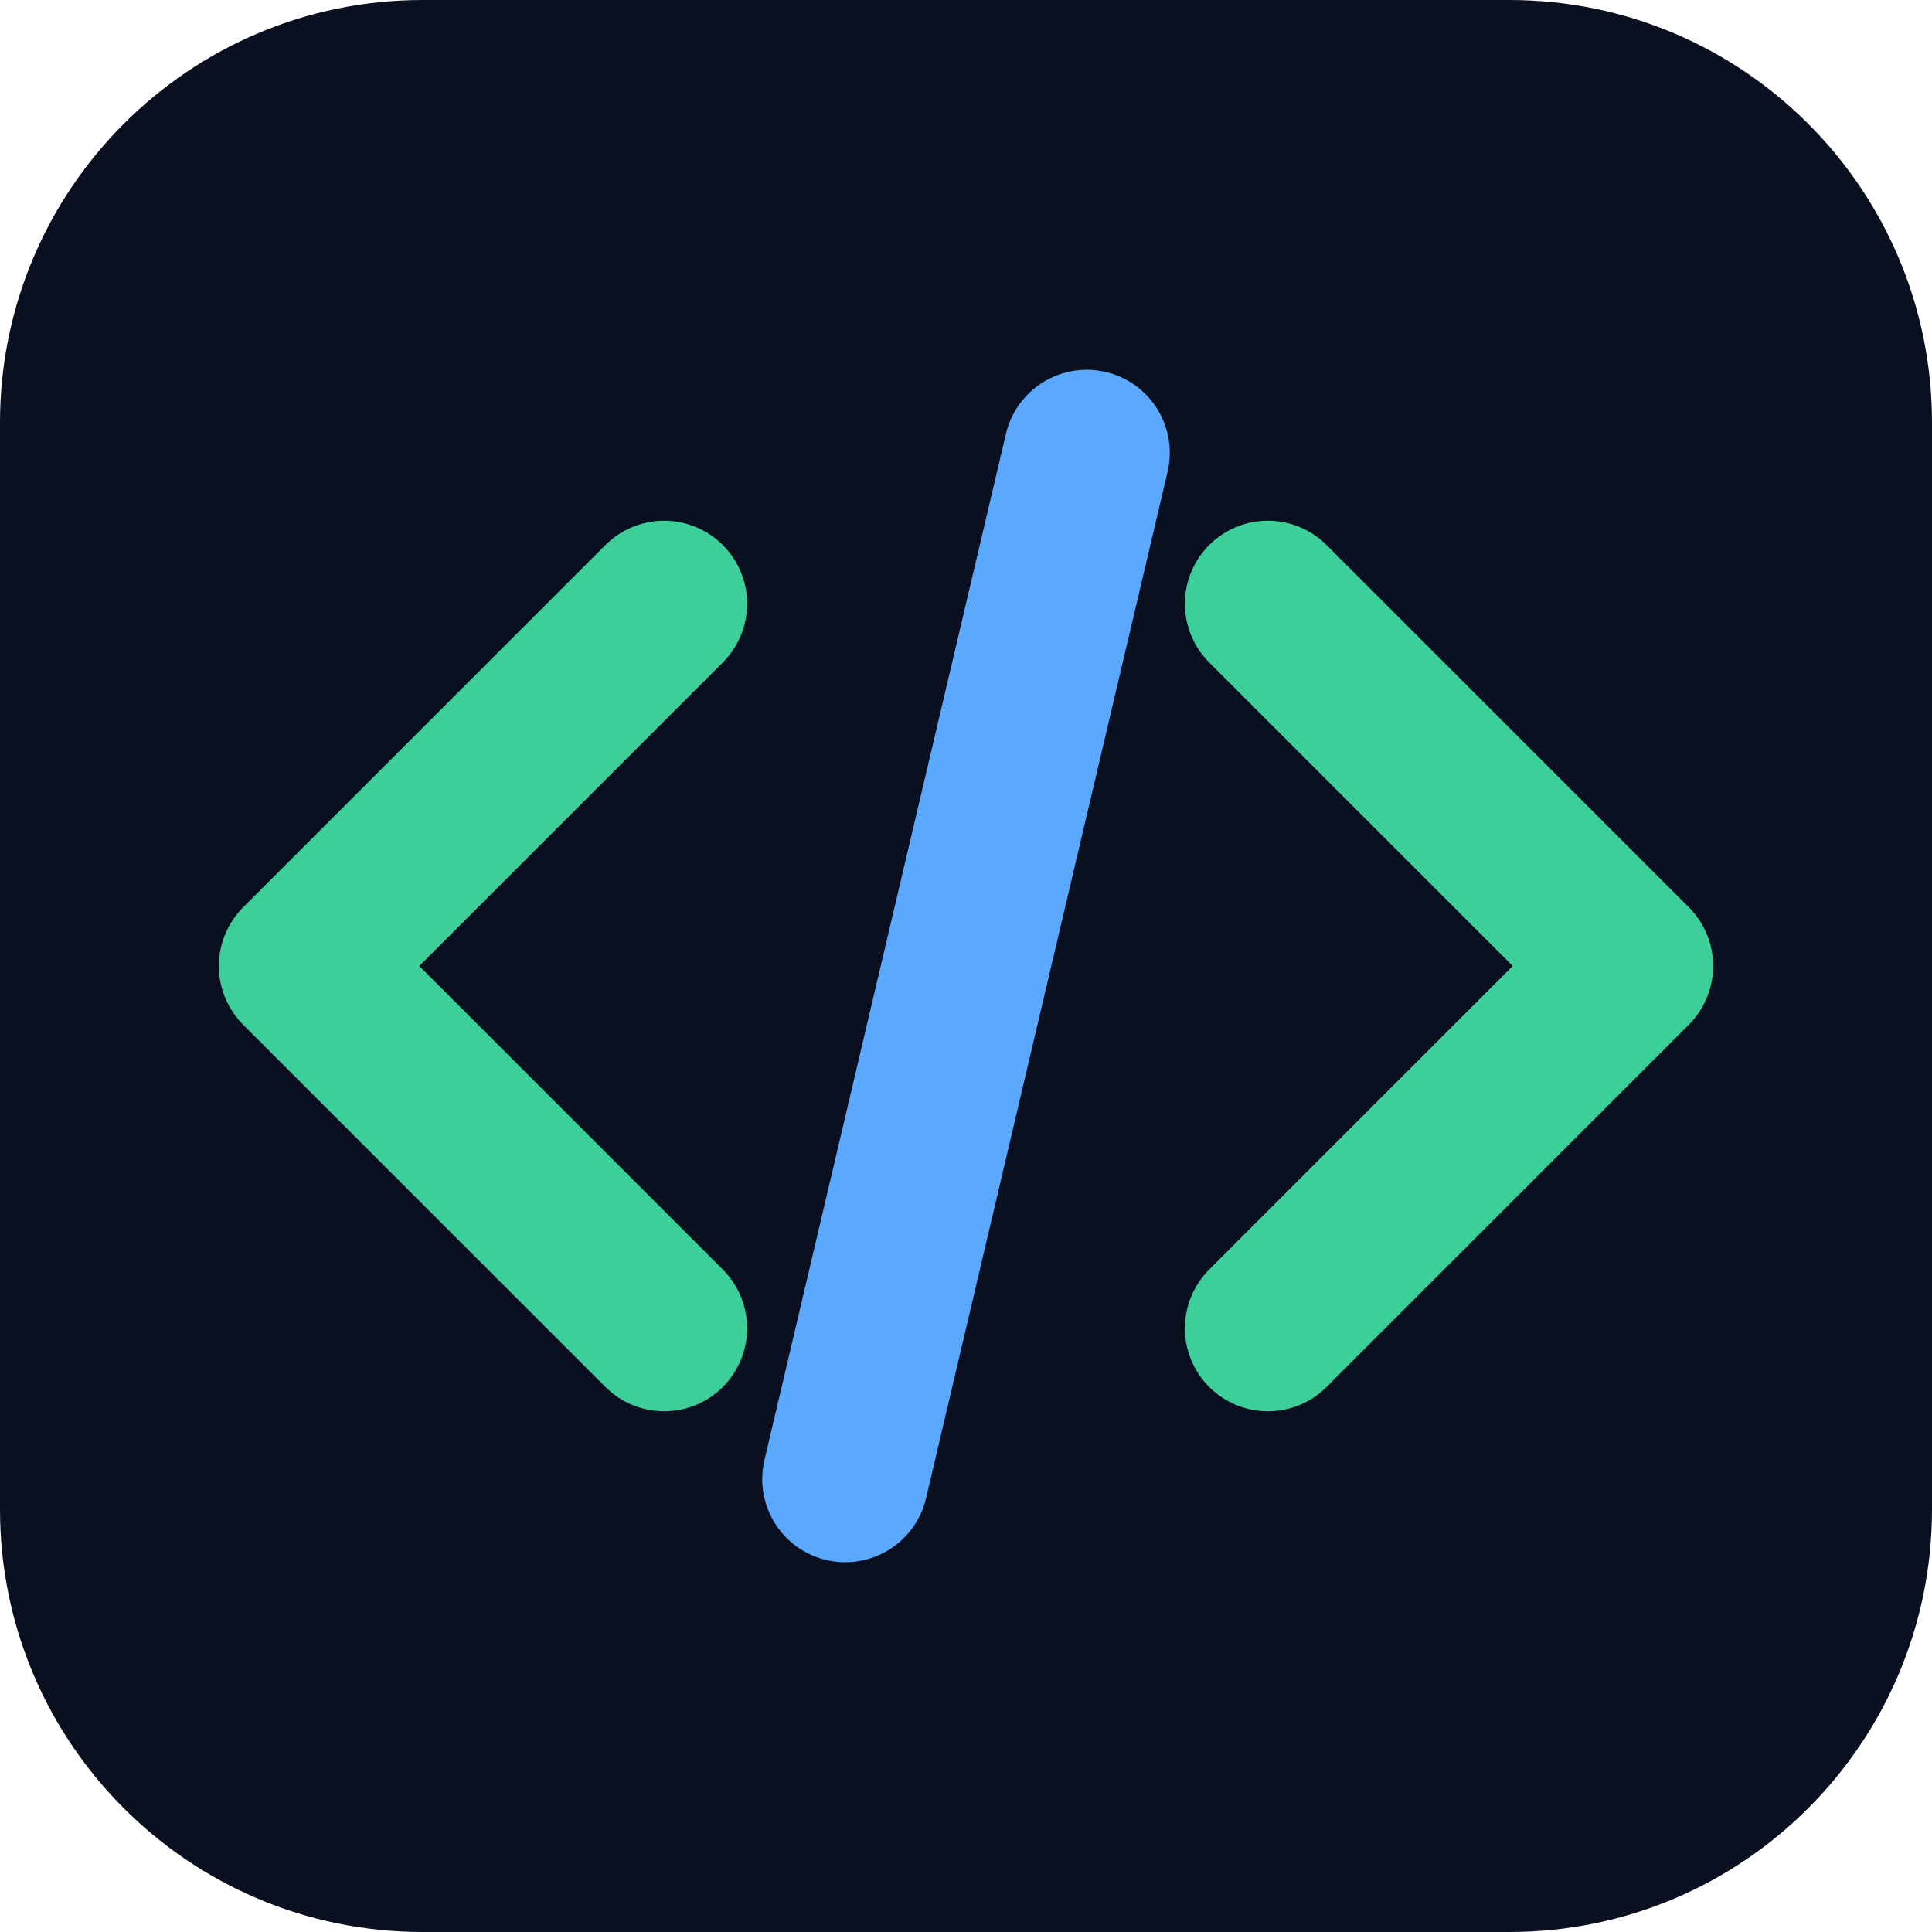
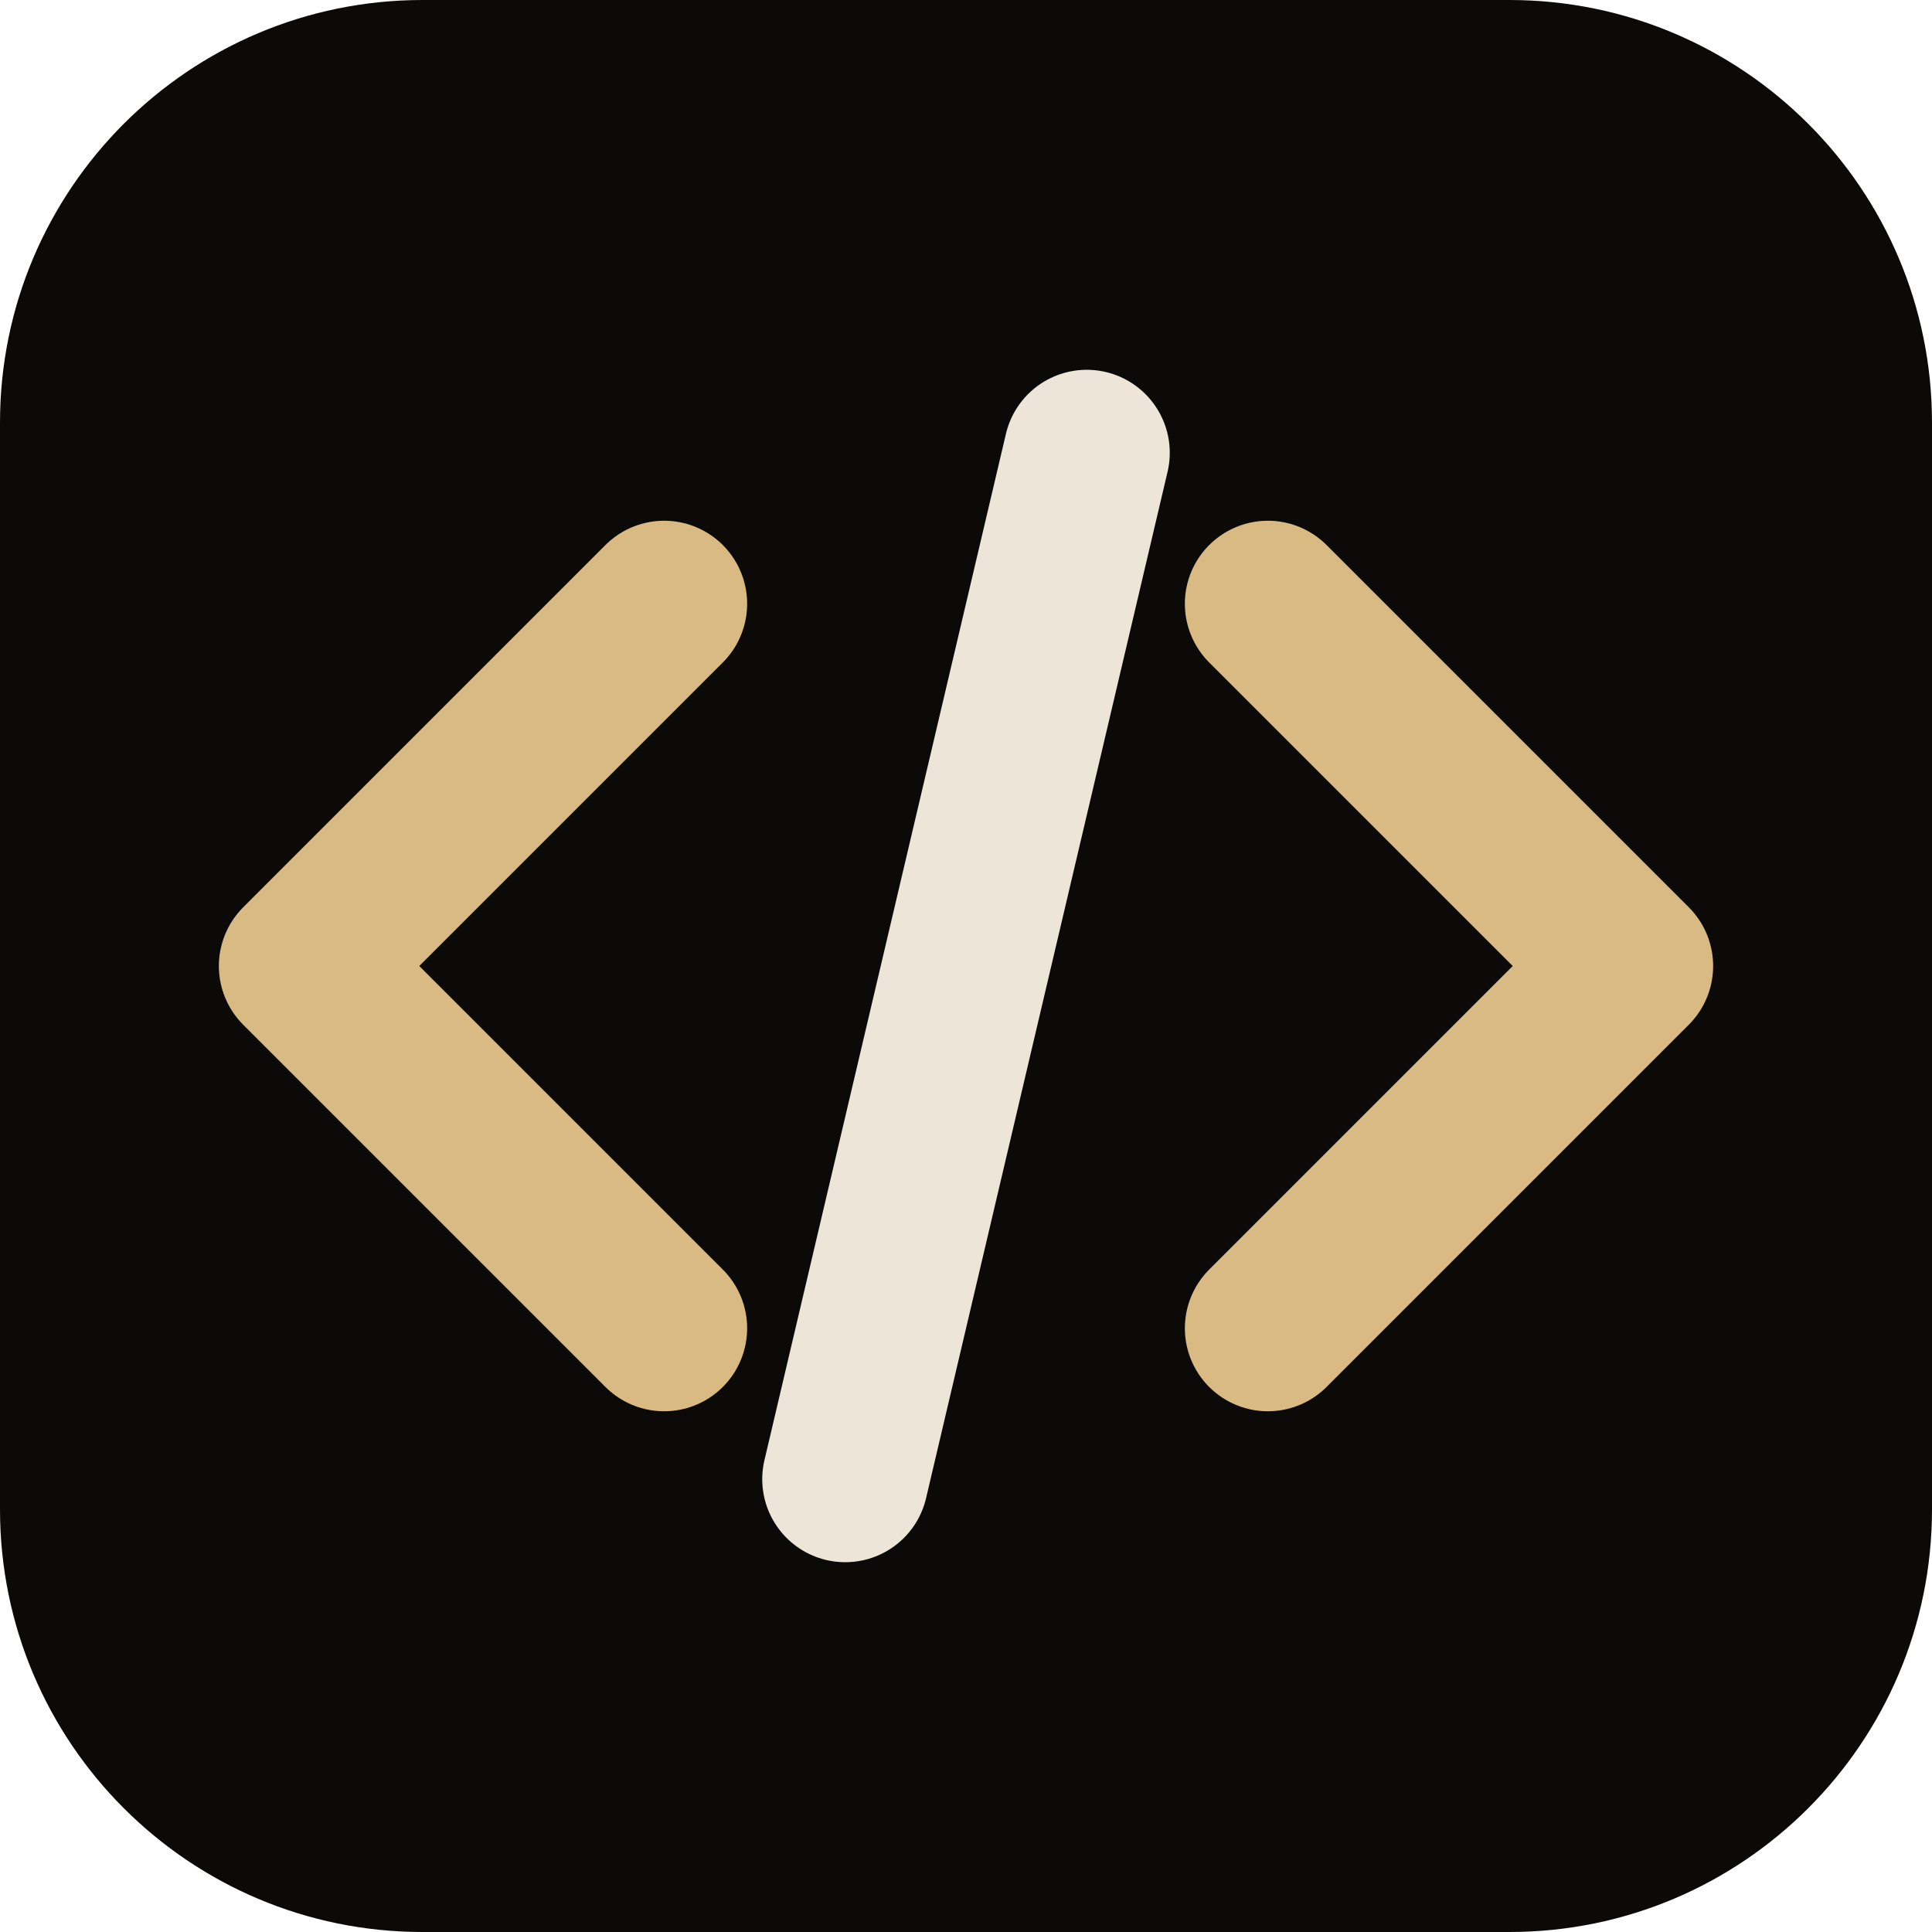
<svg xmlns="http://www.w3.org/2000/svg" viewBox="0 0 64 64">
-   <rect width="64" height="64" rx="14" fill="#0b1020" />
-   <g fill="none" stroke="#3ccf9a" stroke-width="5.5" stroke-linecap="round" stroke-linejoin="round">
+   <rect width="64" height="64" rx="14" fill="#0b0a09" />
+   <g fill="none" stroke="#d8ba82" stroke-width="5.5" stroke-linecap="round" stroke-linejoin="round">
    <path d="M22 20 10 32l12 12M42 20l12 12-12 12" />
-     <path d="M36 15 28 49" stroke="#5aa9ff" />
+     <path d="M36 15 28 49" stroke="#ede6d8" />
  </g>
</svg>
